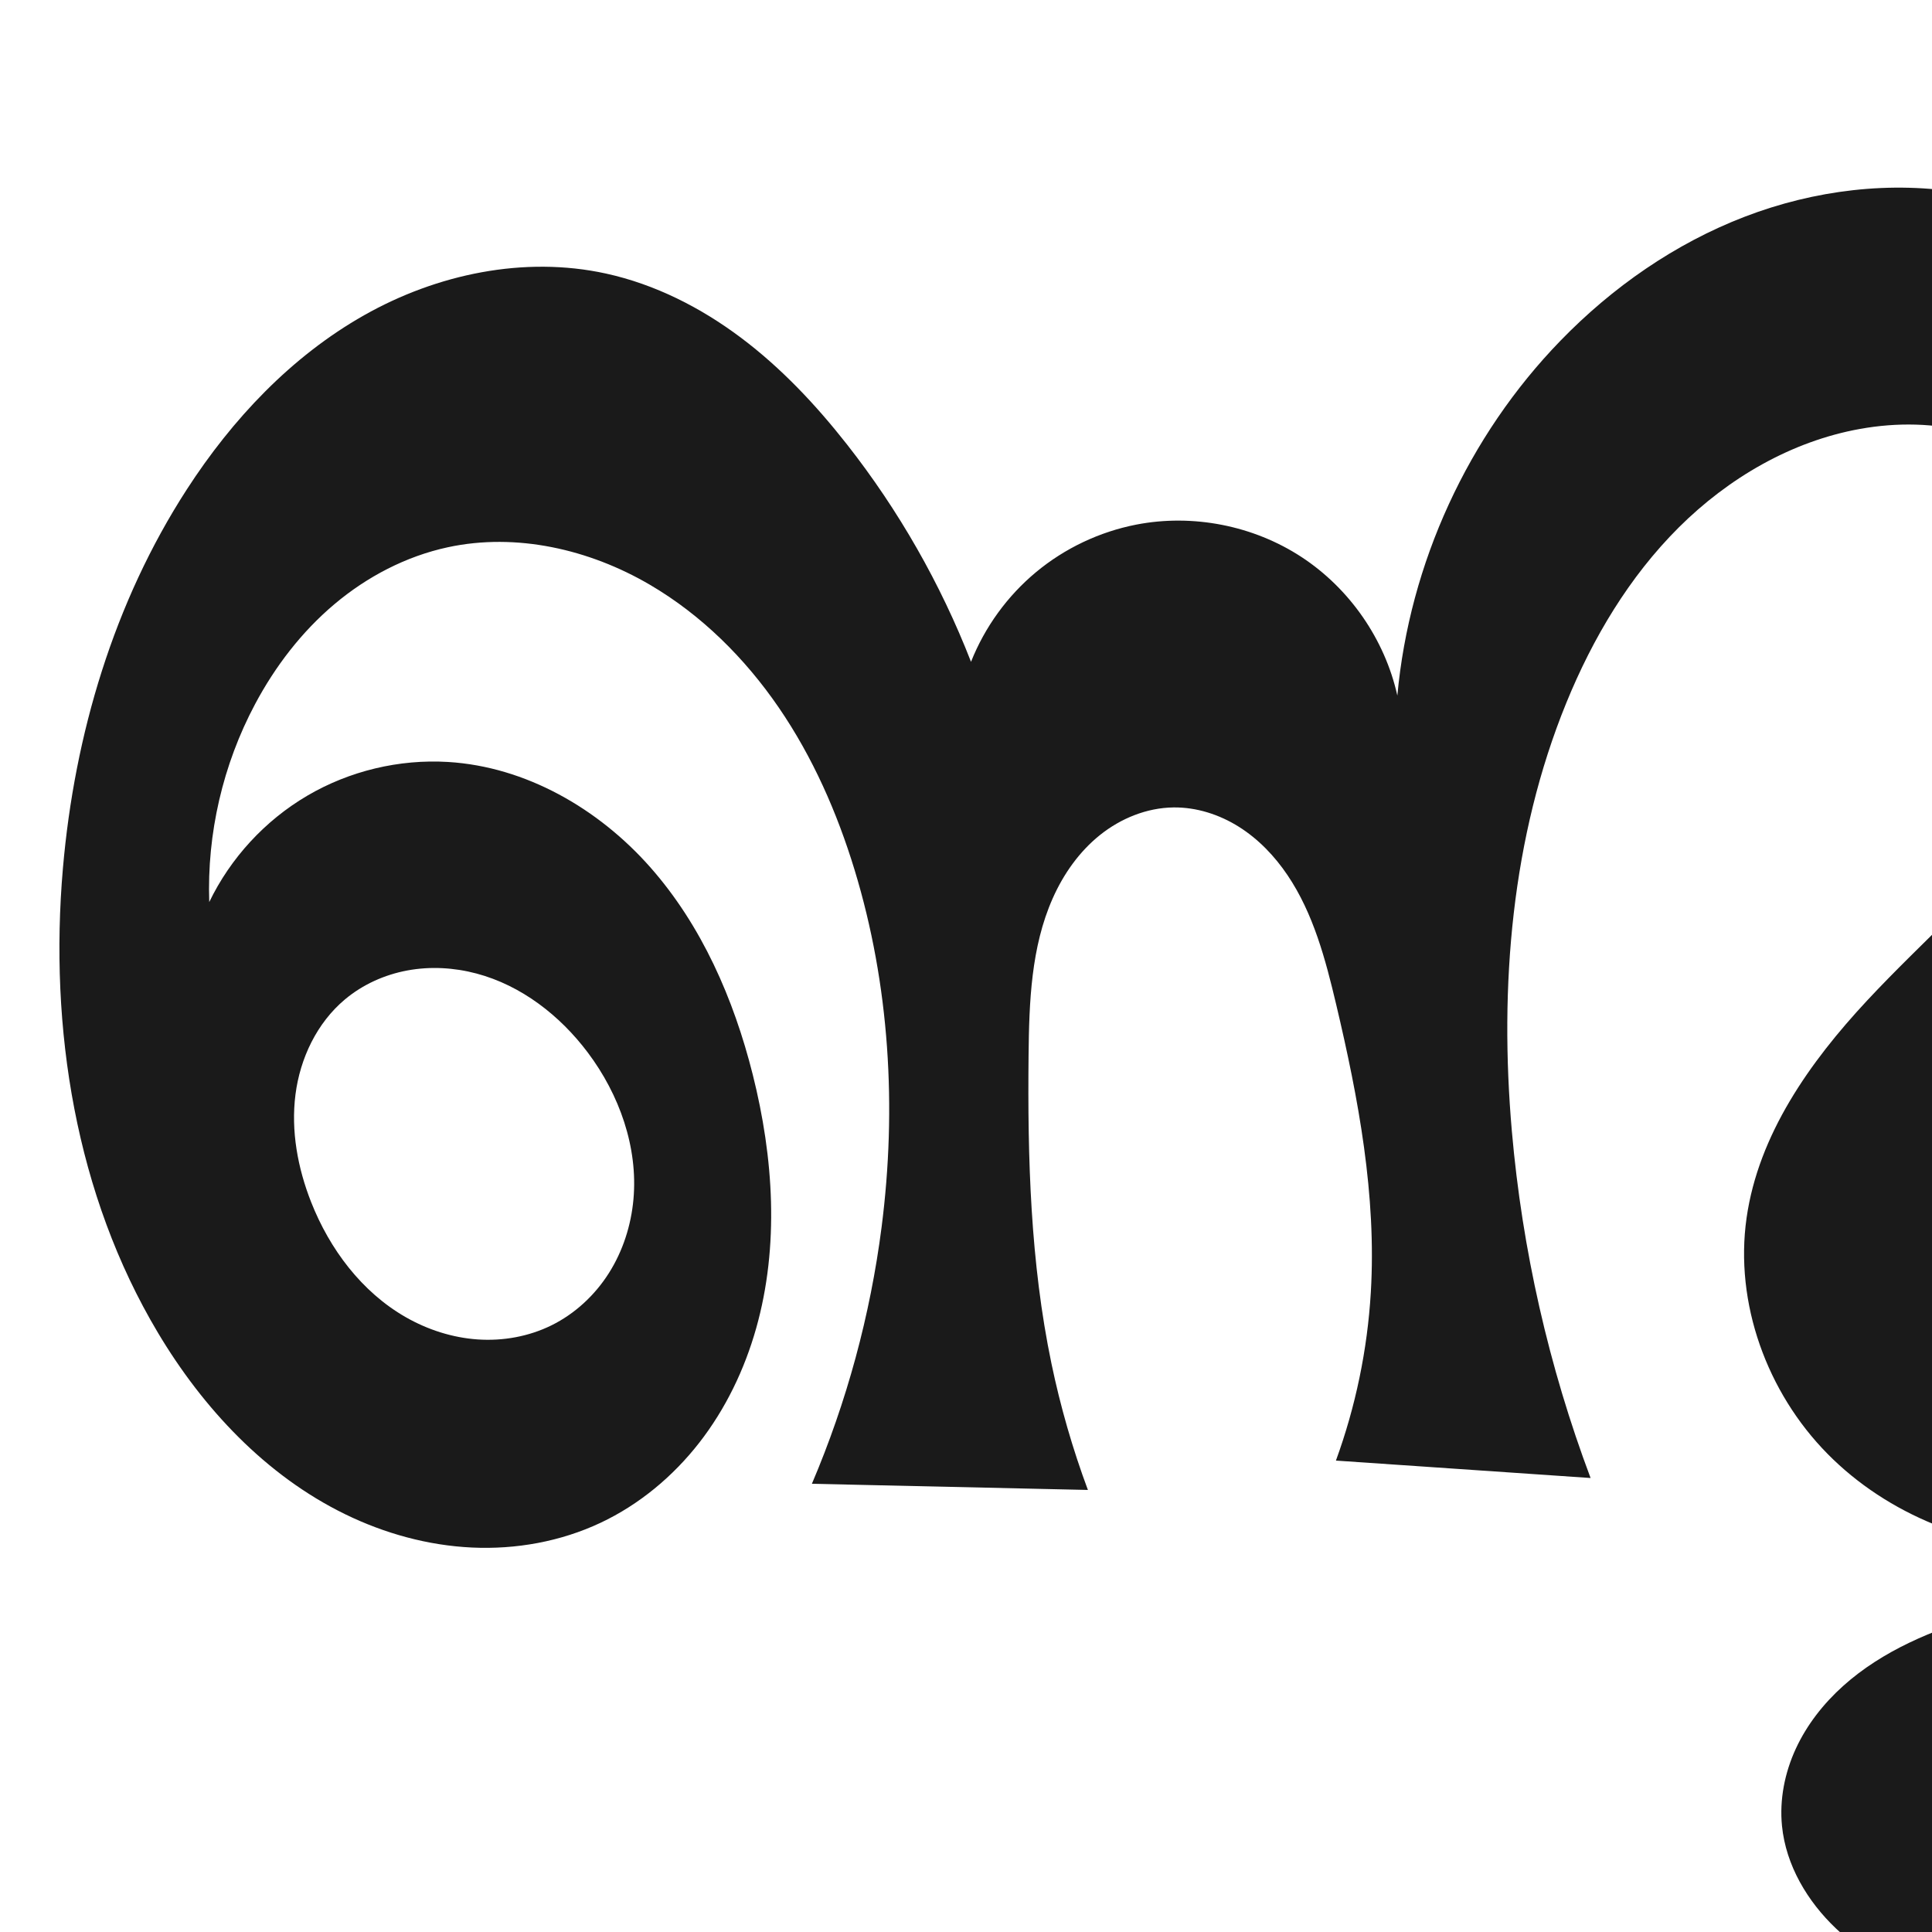
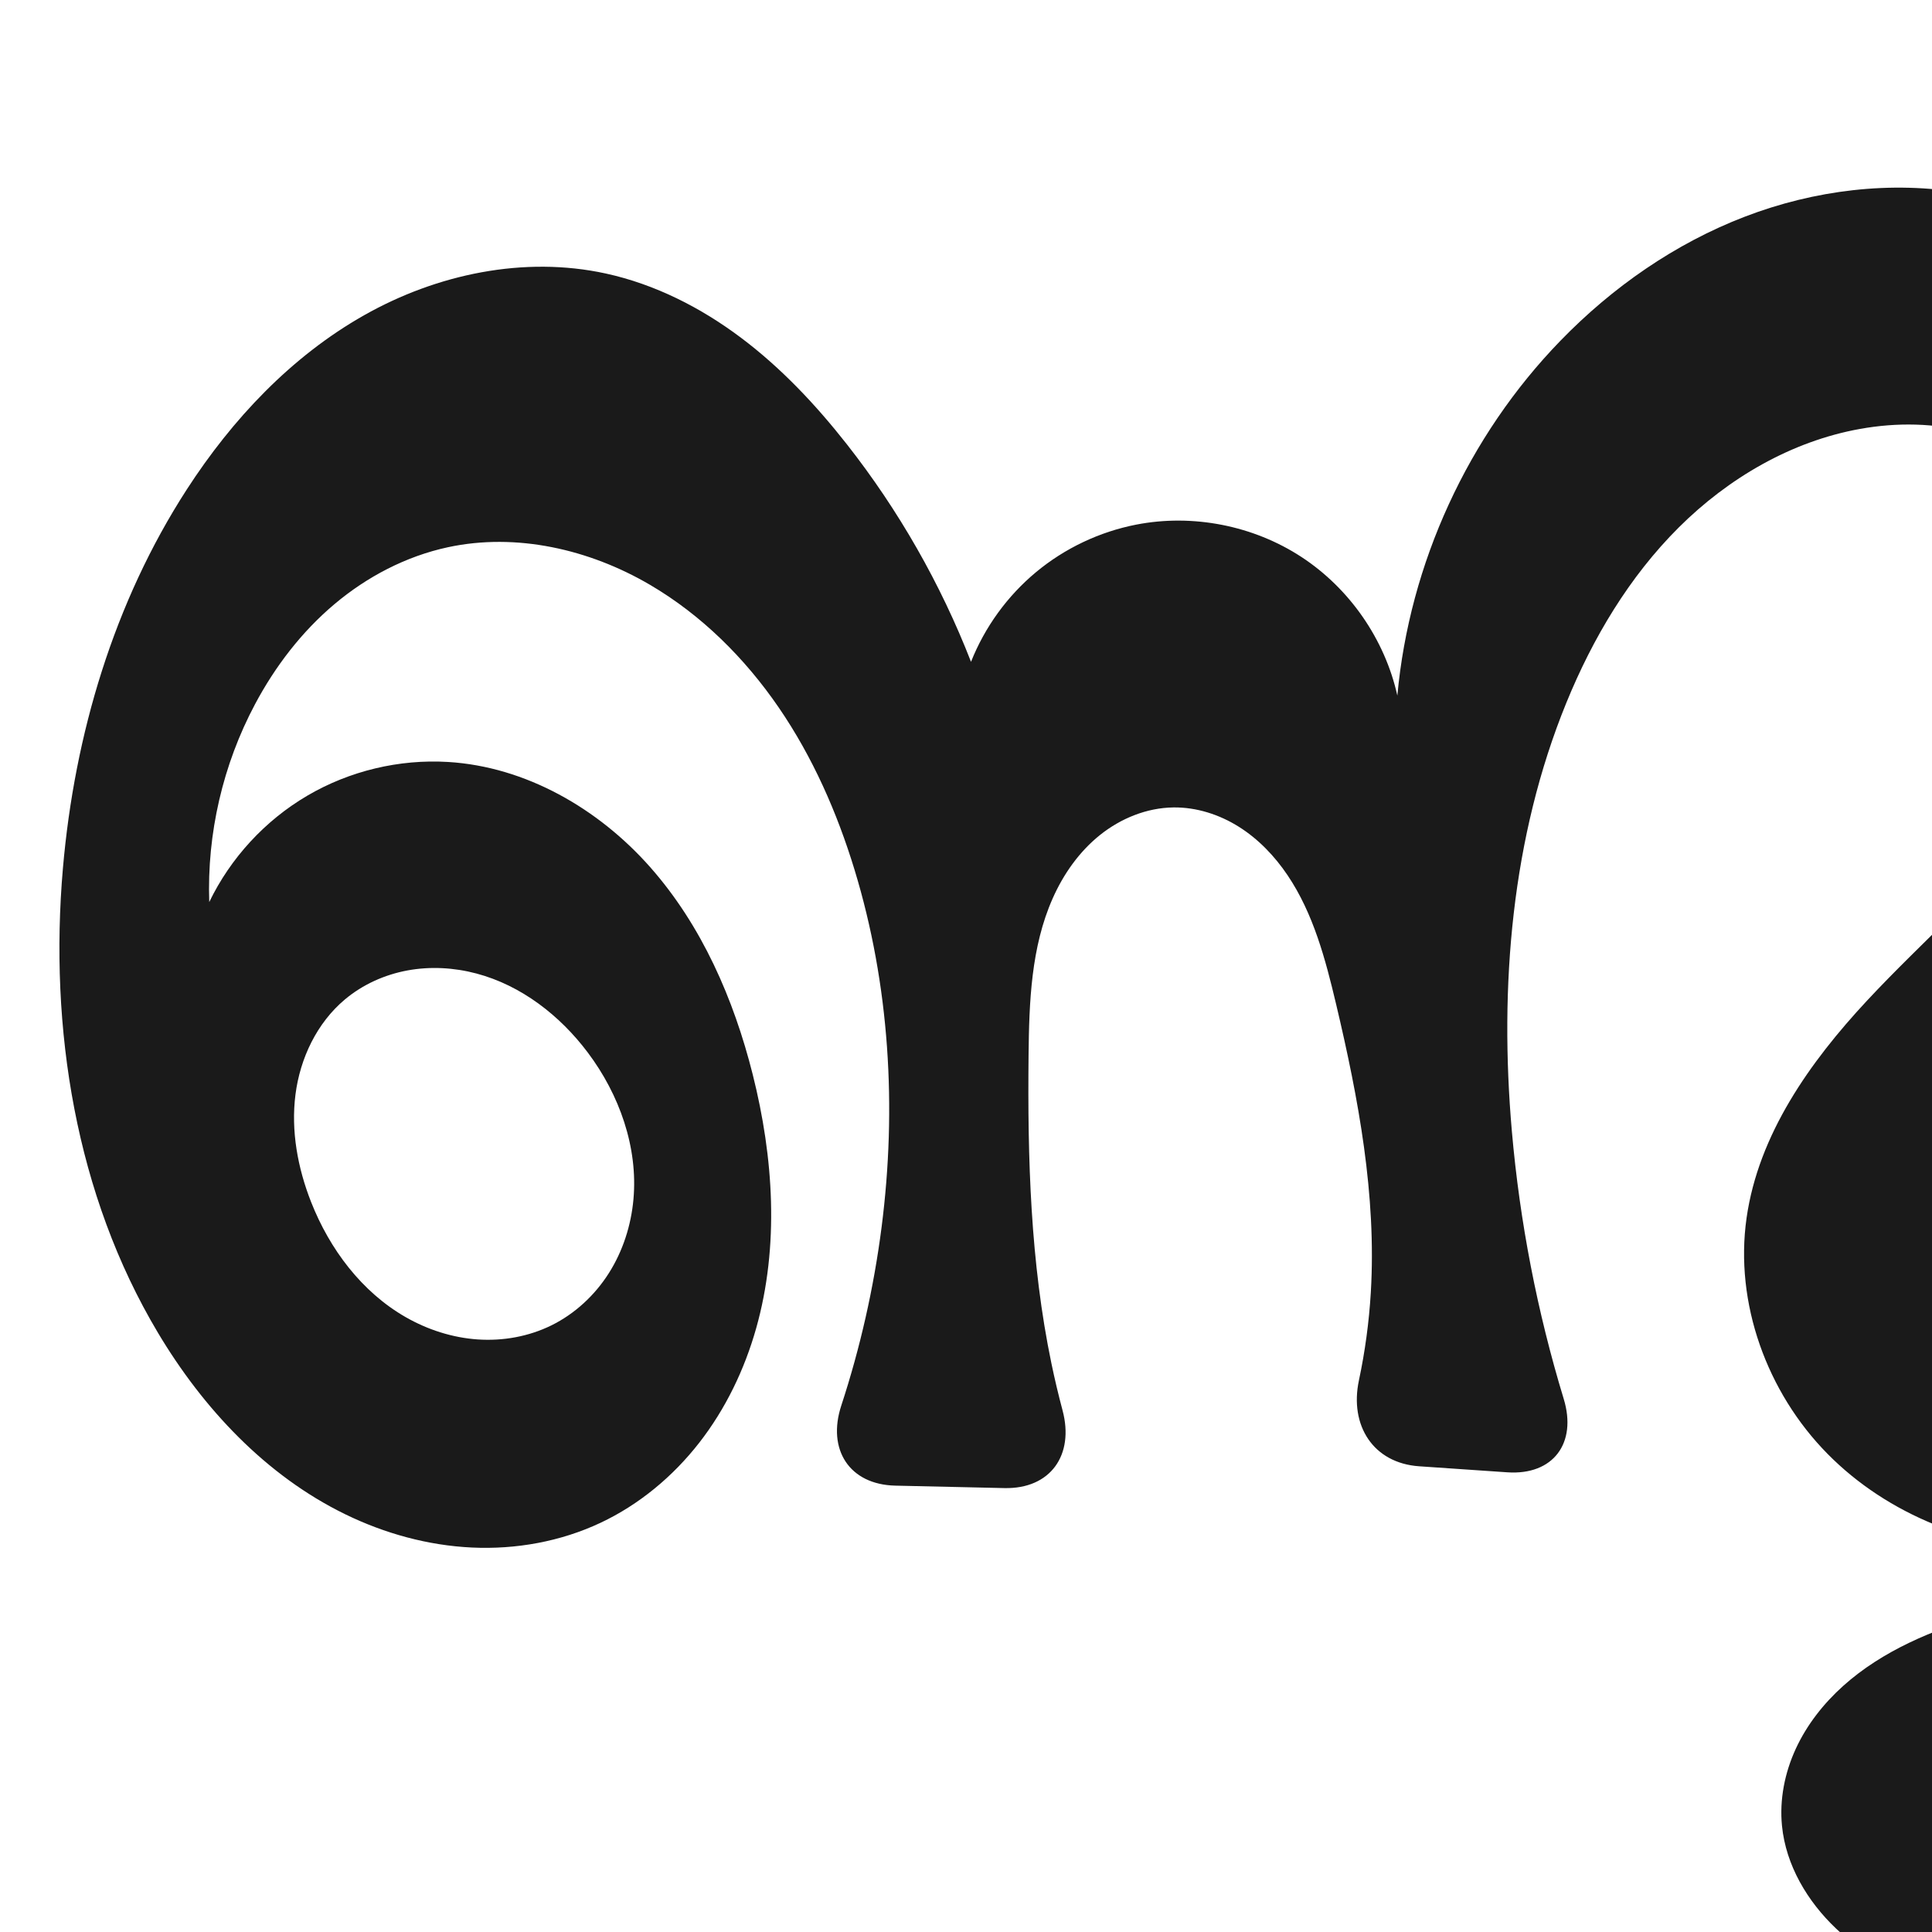
<svg xmlns="http://www.w3.org/2000/svg" xml:space="preserve" width="1000" height="1000" version="1.1" style="clip-rule:evenodd;fill-rule:evenodd;image-rendering:optimizeQuality;shape-rendering:geometricPrecision;text-rendering:geometricPrecision" viewBox="0 0 1000 1000" id="svg10">
  <defs id="defs4">
    <style type="text/css" id="style2">
   
    .fil0 {fill:#EF7F1A;fill-rule:nonzero}
   
  </style>
    <style type="text/css" id="style2-9">
   
    .fil0 {fill:#EF7F1A;fill-rule:nonzero}
   
  </style>
  </defs>
-   <path style="display:inline;fill:#1a1a1a;fill-rule:nonzero;stroke:none;stroke-width:1.893px;stroke-linecap:butt;stroke-linejoin:miter;stroke-opacity:1" d="m 1353.571,929.126 c -42.74,-15.822 -86.927,-27.731 -131.829,-35.531 -44.824,-7.786 -92.656,-11.129 -134.271,7.255 -8.083,3.571 -15.949,8.023 -22.016,14.448 -3.034,3.213 -5.588,6.903 -7.325,10.965 -1.737,4.063 -2.642,8.505 -2.415,12.917 0.315,6.122 2.82,12.038 6.634,16.838 3.814,4.8 8.89,8.516 14.424,11.153 11.068,5.275 23.646,6.255 35.9,6.651 52.889,1.705 106.105,-5.998 156.208,-23.023 36.616,-12.442 71.575,-29.851 103.304,-51.96 40.133,-27.966 75.008,-63.451 102.272,-104.064 -29.261,8.589 -61.025,8.446 -90.207,-0.406 -36.823,-11.17 -69.214,-36.332 -89.143,-69.249 -19.929,-32.917 -27.21,-73.282 -20.038,-111.087 -2.926,20.191 -8.536,39.992 -16.635,58.717 -16.25,37.568 -42.79,70.789 -76.505,93.998 -33.715,23.209 -74.572,36.187 -115.498,35.554 -44.585,-0.69 -89.232,-18.071 -120.535,-49.827 -31.303,-31.755 -48.171,-77.981 -41.866,-122.123 6.156,-43.098 32.669,-80.573 62.34,-112.43 29.672,-31.857 63.393,-60.157 89.311,-95.136 18.256,-24.638 32.56,-52.935 36.556,-83.337 1.998,-15.201 1.372,-30.805 -2.474,-45.646 -3.846,-14.842 -10.957,-28.903 -21.124,-40.38 -12.749,-14.391 -30.085,-24.422 -48.629,-29.498 -18.544,-5.076 -38.246,-5.321 -57.172,-1.933 -35.609,6.374 -68.278,25.481 -93.907,51.012 -25.629,25.53 -44.518,57.255 -58.19,90.748 -28.43,69.647 -34.748,146.826 -28.205,221.767 5.354,61.311 19.104,121.883 40.749,179.495 L 691.469,756 c 10.191,-27.935 16.297,-57.356 18.063,-87.039 2.987,-50.196 -6.371,-100.295 -17.969,-149.225 -5.509,-23.243 -11.758,-46.875 -25.099,-66.689 -6.671,-9.907 -15.102,-18.734 -25.211,-25.095 -10.109,-6.36 -21.945,-10.178 -33.888,-10.026 -13.789,0.176 -27.257,5.666 -38.021,14.284 -10.764,8.619 -18.916,20.235 -24.499,32.843 -11.168,25.217 -12.171,53.611 -12.458,81.189 -0.555,53.395 0.955,107.157 11.825,159.436 4.631,22.274 10.95,44.196 18.883,65.518 L 420.238,768 c 18.036,-42.348 30.212,-87.186 36.073,-132.84 7.933,-61.793 4.173,-125.384 -14.004,-184.974 -9.047,-29.658 -21.692,-58.373 -39.219,-83.951 -17.527,-25.578 -40.05,-47.979 -66.816,-63.632 -31.273,-18.289 -69.012,-26.974 -104.43,-19.355 -21.652,4.658 -41.859,15.234 -58.79,29.511 -16.931,14.277 -30.64,32.183 -41.047,51.732 -16.658,31.288 -24.921,66.995 -23.701,102.419 11.002,-22.821 28.915,-42.253 50.766,-55.073 21.851,-12.82 47.554,-18.975 72.842,-17.445 40.248,2.435 77.858,24.177 104.568,54.383 26.711,30.205 43.293,68.282 53.131,107.385 10.813,42.977 13.816,88.777 1.759,131.422 -6.028,21.322 -15.81,41.665 -29.423,59.147 -13.614,17.483 -31.105,32.056 -51.155,41.489 -20.628,9.705 -43.729,13.849 -66.501,12.785 -22.772,-1.064 -45.202,-7.264 -65.687,-17.266 C 137.633,763.734 105.134,729.009 81.767,689.858 39.148,618.449 25.38,532.258 32.564,449.409 38.564,380.211 58.967,311.638 96.697,253.323 c 23.519,-36.35 54.076,-68.822 91.756,-90.146 37.68,-21.324 82.869,-30.835 125.166,-21.594 25.411,5.552 49.137,17.622 69.934,33.243 20.797,15.622 38.773,34.744 54.838,55.201 26.769,34.087 48.48,72.139 64.206,112.527 7.116,-17.965 18.812,-34.094 33.678,-46.438 14.865,-12.345 32.868,-20.88 51.835,-24.574 29.249,-5.697 60.633,0.458 85.563,16.782 24.93,16.324 43.121,42.628 49.594,71.716 6.262,-68.405 36.576,-134.369 84.406,-183.671 26.888,-27.715 59.307,-50.325 95.352,-64.176 C 939.07,98.34 978.773,93.435 1016.826,100 c 46.55,8.032 89.963,33.589 119.117,70.757 29.154,37.168 43.651,85.652 39.106,132.671 -4.123,42.651 -23.13,82.618 -46.778,118.351 -23.648,35.733 -52.051,68.04 -77.765,102.316 -11.992,15.985 -23.516,32.612 -30.731,51.248 -7.215,18.635 -9.851,39.639 -3.79,58.681 6.428,20.194 22.66,36.857 42.429,44.494 12.992,5.019 27.311,6.291 41.104,4.365 13.794,-1.926 27.066,-6.988 39.036,-14.107 23.941,-14.238 42.322,-36.283 57.299,-59.769 37.111,-58.197 55.792,-128.433 49.816,-197.196 -2.432,-27.982 -8.851,-55.615 -19.004,-81.803 l 135.45,-1.272 c -19.641,44.313 -31.062,92.253 -33.511,140.661 -2.121,41.934 2.546,84.504 16.764,124.01 8.001,22.231 19.212,43.699 35.774,60.549 16.562,16.851 38.929,28.77 62.542,29.575 24.243,0.827 48.168,-10.298 64.908,-27.853 16.74,-17.555 26.563,-41.057 29.702,-65.11 5.118,-39.211 -6.71,-78.582 -20.854,-115.51 -24.13,-62.999 -55.426,-123.189 -92.255,-179.711 -26.069,-40.009 -54.917,-78.208 -86.265,-114.231 l 182.893,-81.117 c -1.547,24.705 -1.28,49.523 0.797,74.189 7.95,94.386 42.058,184.357 62.302,276.889 22.792,104.181 27.332,215.93 -12.39,314.901 -36.611,91.221 -108.823,165.27 -192.716,216.491 -56.174,34.297 -118.46,59.39 -183.555,69.111 -65.095,9.721 -133.066,3.665 -193.835,-21.613 -18.875,-7.851 -37.237,-17.676 -52.071,-31.741 -14.834,-14.065 -25.957,-32.769 -27.987,-53.11 -1.36,-13.624 1.403,-27.528 7.138,-39.961 5.735,-12.433 14.375,-23.422 24.569,-32.563 20.388,-18.282 46.451,-28.973 72.705,-36.757 57.403,-17.017 117.863,-21.644 177.724,-20.503 88.917,1.696 177.585,15.968 262.543,42.258 z M 285.445,685.991 c 12.152,-5.998 22.442,-15.572 29.699,-27.017 7.257,-11.445 11.508,-24.713 12.726,-38.209 2.435,-26.993 -7.313,-54.237 -23.583,-75.913 -14.426,-19.22 -34.467,-34.804 -57.695,-40.968 -11.614,-3.082 -23.904,-3.768 -35.72,-1.581 -11.815,2.187 -23.133,7.282 -32.341,15.002 -14.509,12.166 -23.201,30.454 -25.597,49.237 -2.397,18.782 1.157,38.003 8.092,55.621 9.602,24.395 26.228,46.595 48.989,59.605 11.38,6.505 24.173,10.63 37.251,11.522 13.078,0.891 26.426,-1.498 38.18,-7.3 z" id="use1033" />
+   <path style="display:inline;fill:#1a1a1a;fill-rule:nonzero;stroke:none;stroke-width:1.893px;stroke-linecap:butt;stroke-linejoin:miter;stroke-opacity:1" d="m 1353.571,929.126 c -42.74,-15.822 -86.927,-27.731 -131.829,-35.531 -44.824,-7.786 -92.656,-11.129 -134.271,7.255 -8.083,3.571 -15.949,8.023 -22.016,14.448 -3.034,3.213 -5.588,6.903 -7.325,10.965 -1.737,4.063 -2.642,8.505 -2.415,12.917 0.315,6.122 2.82,12.038 6.634,16.838 3.814,4.8 8.89,8.516 14.424,11.153 11.068,5.275 23.646,6.255 35.9,6.651 52.889,1.705 106.105,-5.998 156.208,-23.023 36.616,-12.442 71.575,-29.851 103.304,-51.96 40.133,-27.966 75.008,-63.451 102.272,-104.064 -29.261,8.589 -61.025,8.446 -90.207,-0.406 -36.823,-11.17 -69.214,-36.332 -89.143,-69.249 -19.929,-32.917 -27.21,-73.282 -20.038,-111.087 -2.926,20.191 -8.536,39.992 -16.635,58.717 -16.25,37.568 -42.79,70.789 -76.505,93.998 -33.715,23.209 -74.572,36.187 -115.498,35.554 -44.585,-0.69 -89.232,-18.071 -120.535,-49.827 -31.303,-31.755 -48.171,-77.981 -41.866,-122.123 6.156,-43.098 32.669,-80.573 62.34,-112.43 29.672,-31.857 63.393,-60.157 89.311,-95.136 18.256,-24.638 32.56,-52.935 36.556,-83.337 1.998,-15.201 1.372,-30.805 -2.474,-45.646 -3.846,-14.842 -10.957,-28.903 -21.124,-40.38 -12.749,-14.391 -30.085,-24.422 -48.629,-29.498 -18.544,-5.076 -38.246,-5.321 -57.172,-1.933 -35.609,6.374 -68.278,25.481 -93.907,51.012 -25.629,25.53 -44.518,57.255 -58.19,90.748 -28.43,69.647 -34.748,146.826 -28.205,221.767 4.1,46.958 13.126,93.482 26.852,138.576 6.95,22.832 -5.409,39.599 -29.225,37.971 l -45.575,-3.117 c -23.815,-1.629 -36.165,-21.129 -31.214,-44.461 3.182,-14.994 5.245,-30.226 6.156,-45.527 2.987,-50.196 -6.371,-100.295 -17.969,-149.225 -5.509,-23.243 -11.758,-46.875 -25.099,-66.689 -6.671,-9.907 -15.102,-18.734 -25.211,-25.095 -10.109,-6.36 -21.945,-10.178 -33.888,-10.026 -13.789,0.176 -27.257,5.666 -38.021,14.284 -10.764,8.619 -18.916,20.235 -24.499,32.843 -11.168,25.217 -12.171,53.611 -12.458,81.189 -0.555,53.395 0.955,107.157 11.825,159.436 1.698,8.168 3.623,16.289 5.772,24.35 6.145,23.057 -6.235,40.735 -30.1,40.201 l -56.433,-1.263 c -23.865,-0.534 -35.437,-18.735 -28.011,-41.414 9.84,-30.051 16.846,-61.03 20.873,-92.393 7.933,-61.793 4.173,-125.384 -14.004,-184.974 -9.047,-29.658 -21.692,-58.373 -39.219,-83.951 -17.527,-25.578 -40.05,-47.979 -66.816,-63.632 -31.273,-18.289 -69.012,-26.974 -104.43,-19.355 -21.652,4.658 -41.859,15.234 -58.79,29.511 -16.931,14.277 -30.64,32.183 -41.047,51.732 -16.658,31.288 -24.921,66.995 -23.701,102.419 11.002,-22.821 28.915,-42.253 50.766,-55.073 21.851,-12.82 47.554,-18.975 72.842,-17.445 40.248,2.435 77.858,24.177 104.568,54.383 26.711,30.205 43.293,68.282 53.131,107.385 10.813,42.977 13.816,88.777 1.759,131.422 -6.028,21.322 -15.81,41.665 -29.423,59.147 -13.614,17.483 -31.105,32.056 -51.155,41.489 -20.628,9.705 -43.729,13.849 -66.501,12.785 -22.772,-1.064 -45.202,-7.264 -65.687,-17.266 C 137.633,763.734 105.134,729.009 81.767,689.858 39.148,618.449 25.38,532.258 32.564,449.409 38.564,380.211 58.967,311.638 96.697,253.323 c 23.519,-36.35 54.076,-68.822 91.756,-90.146 37.68,-21.324 82.869,-30.835 125.166,-21.594 25.411,5.552 49.137,17.622 69.934,33.243 20.797,15.622 38.773,34.744 54.838,55.201 26.769,34.087 48.48,72.139 64.206,112.527 7.116,-17.965 18.812,-34.094 33.678,-46.438 14.865,-12.345 32.868,-20.88 51.835,-24.574 29.249,-5.697 60.633,0.458 85.563,16.782 24.93,16.324 43.121,42.628 49.594,71.716 6.262,-68.405 36.576,-134.369 84.406,-183.671 26.888,-27.715 59.307,-50.325 95.352,-64.176 C 939.07,98.34 978.773,93.435 1016.826,100 c 46.55,8.032 89.963,33.589 119.117,70.757 29.154,37.168 43.651,85.652 39.106,132.671 -4.123,42.651 -23.13,82.618 -46.778,118.351 -23.648,35.733 -52.051,68.04 -77.765,102.316 -11.992,15.985 -23.516,32.612 -30.731,51.248 -7.215,18.635 -9.851,39.639 -3.79,58.681 6.428,20.194 22.66,36.857 42.429,44.494 12.992,5.019 27.311,6.291 41.104,4.365 13.794,-1.926 27.066,-6.988 39.036,-14.107 23.941,-14.238 42.322,-36.283 57.299,-59.769 37.111,-58.197 55.792,-128.433 49.816,-197.196 -1.185,-13.629 -3.315,-27.175 -6.362,-40.511 -5.312,-23.251 6.708,-41.474 30.578,-41.698 l 49.01,-0.46 c 23.87,-0.224 35.134,17.251 27.904,39.988 -10.322,32.46 -16.474,66.248 -18.195,100.267 -2.121,41.934 2.546,84.504 16.764,124.01 8.001,22.231 19.212,43.699 35.774,60.549 16.562,16.851 38.929,28.77 62.542,29.575 24.243,0.827 48.168,-10.298 64.908,-27.853 16.74,-17.555 26.563,-41.057 29.702,-65.11 5.118,-39.211 -6.71,-78.582 -20.854,-115.51 -24.13,-62.999 -55.426,-123.189 -92.255,-179.711 -18.204,-27.938 -37.763,-54.994 -58.582,-81.042 -14.902,-18.645 -9.994,-41.034 11.827,-50.712 l 103.873,-46.07 c 21.821,-9.678 38.109,1.819 38.652,25.677 0.235,10.343 0.787,20.679 1.656,30.989 7.95,94.386 42.058,184.357 62.302,276.889 22.792,104.181 27.332,215.93 -12.39,314.901 -36.611,91.221 -108.823,165.27 -192.716,216.491 -56.174,34.297 -118.46,59.39 -183.555,69.111 -65.095,9.721 -133.066,3.665 -193.835,-21.613 -18.875,-7.851 -37.237,-17.676 -52.071,-31.741 -14.834,-14.065 -25.957,-32.769 -27.987,-53.11 -1.36,-13.624 1.403,-27.528 7.138,-39.961 5.735,-12.433 14.375,-23.422 24.569,-32.563 20.388,-18.282 46.451,-28.973 72.705,-36.757 57.403,-17.017 117.863,-21.644 177.724,-20.503 88.917,1.696 177.585,15.968 262.543,42.258 z M 285.445,685.991 c 12.152,-5.998 22.442,-15.572 29.699,-27.017 7.257,-11.445 11.508,-24.713 12.726,-38.209 2.435,-26.993 -7.313,-54.237 -23.583,-75.913 -14.426,-19.22 -34.467,-34.804 -57.695,-40.968 -11.614,-3.082 -23.904,-3.768 -35.72,-1.581 -11.815,2.187 -23.133,7.282 -32.341,15.002 -14.509,12.166 -23.201,30.454 -25.597,49.237 -2.397,18.782 1.157,38.003 8.092,55.621 9.602,24.395 26.228,46.595 48.989,59.605 11.38,6.505 24.173,10.63 37.251,11.522 13.078,0.891 26.426,-1.498 38.18,-7.3 z" id="use1033" />
  <g style="clip-rule:evenodd;fill-rule:evenodd;image-rendering:optimizeQuality;shape-rendering:geometricPrecision;text-rendering:geometricPrecision" id="g883" transform="translate(1133.529,-11.51658)" />
</svg>
